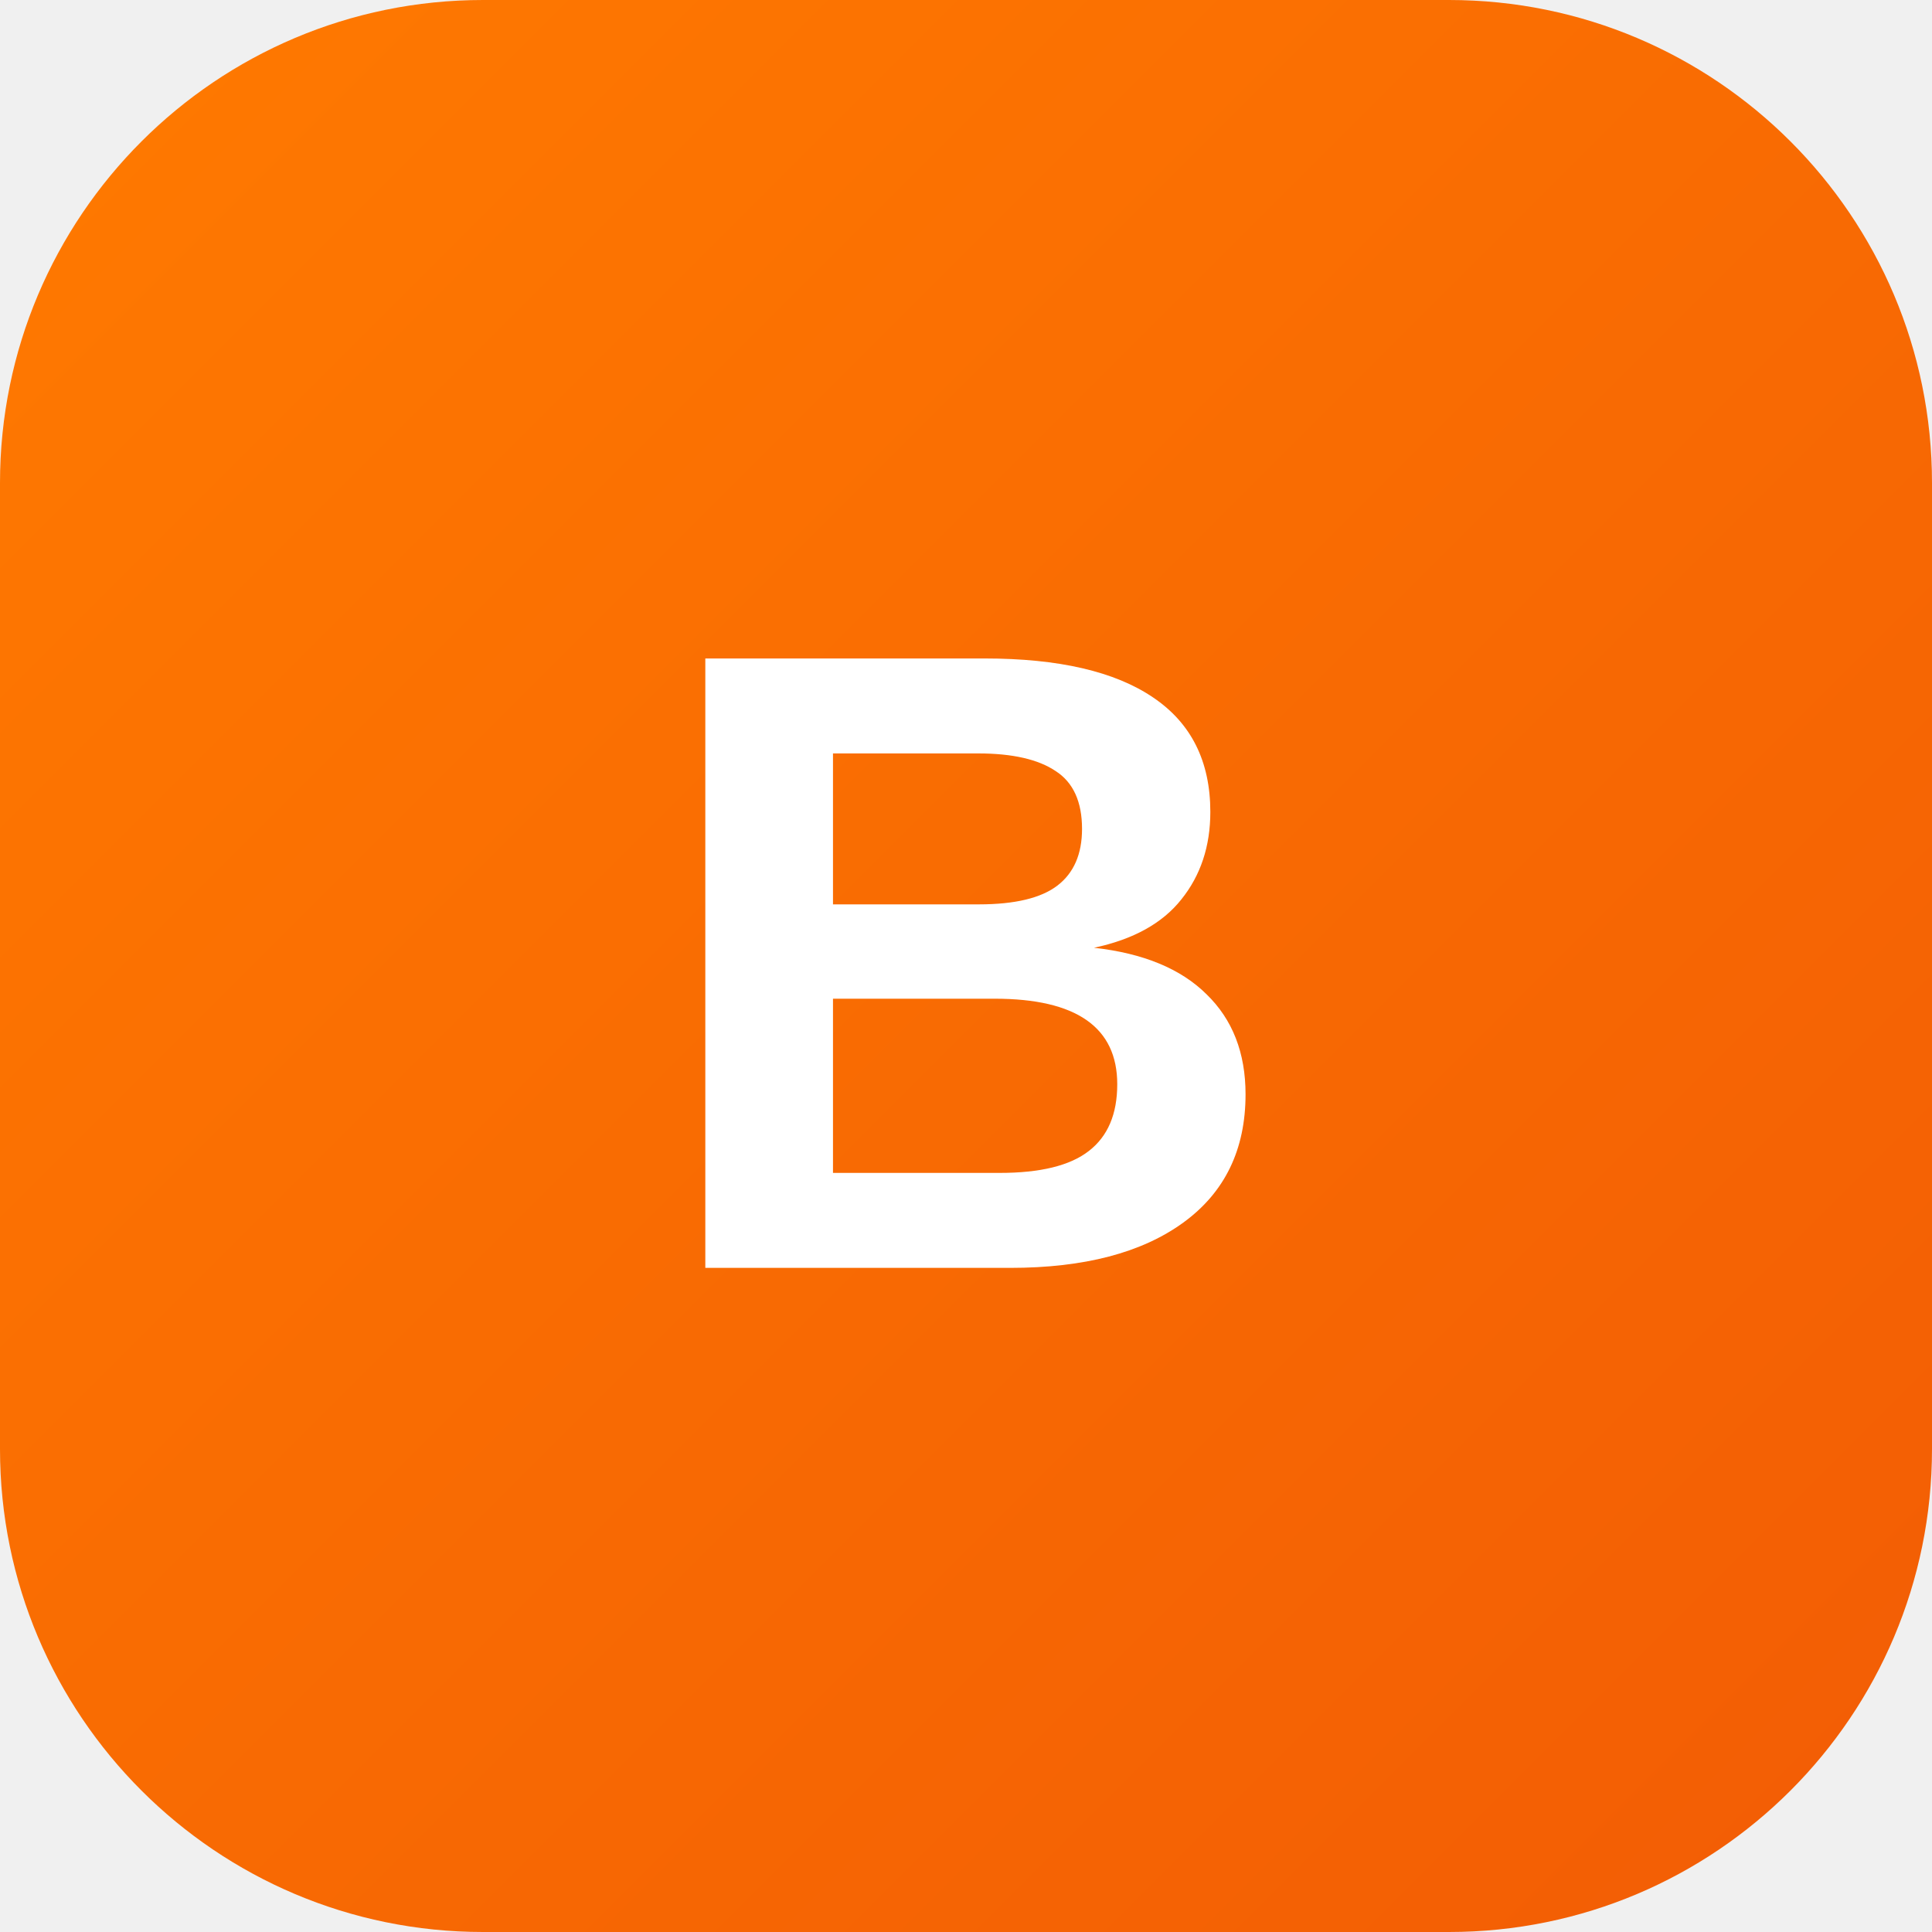
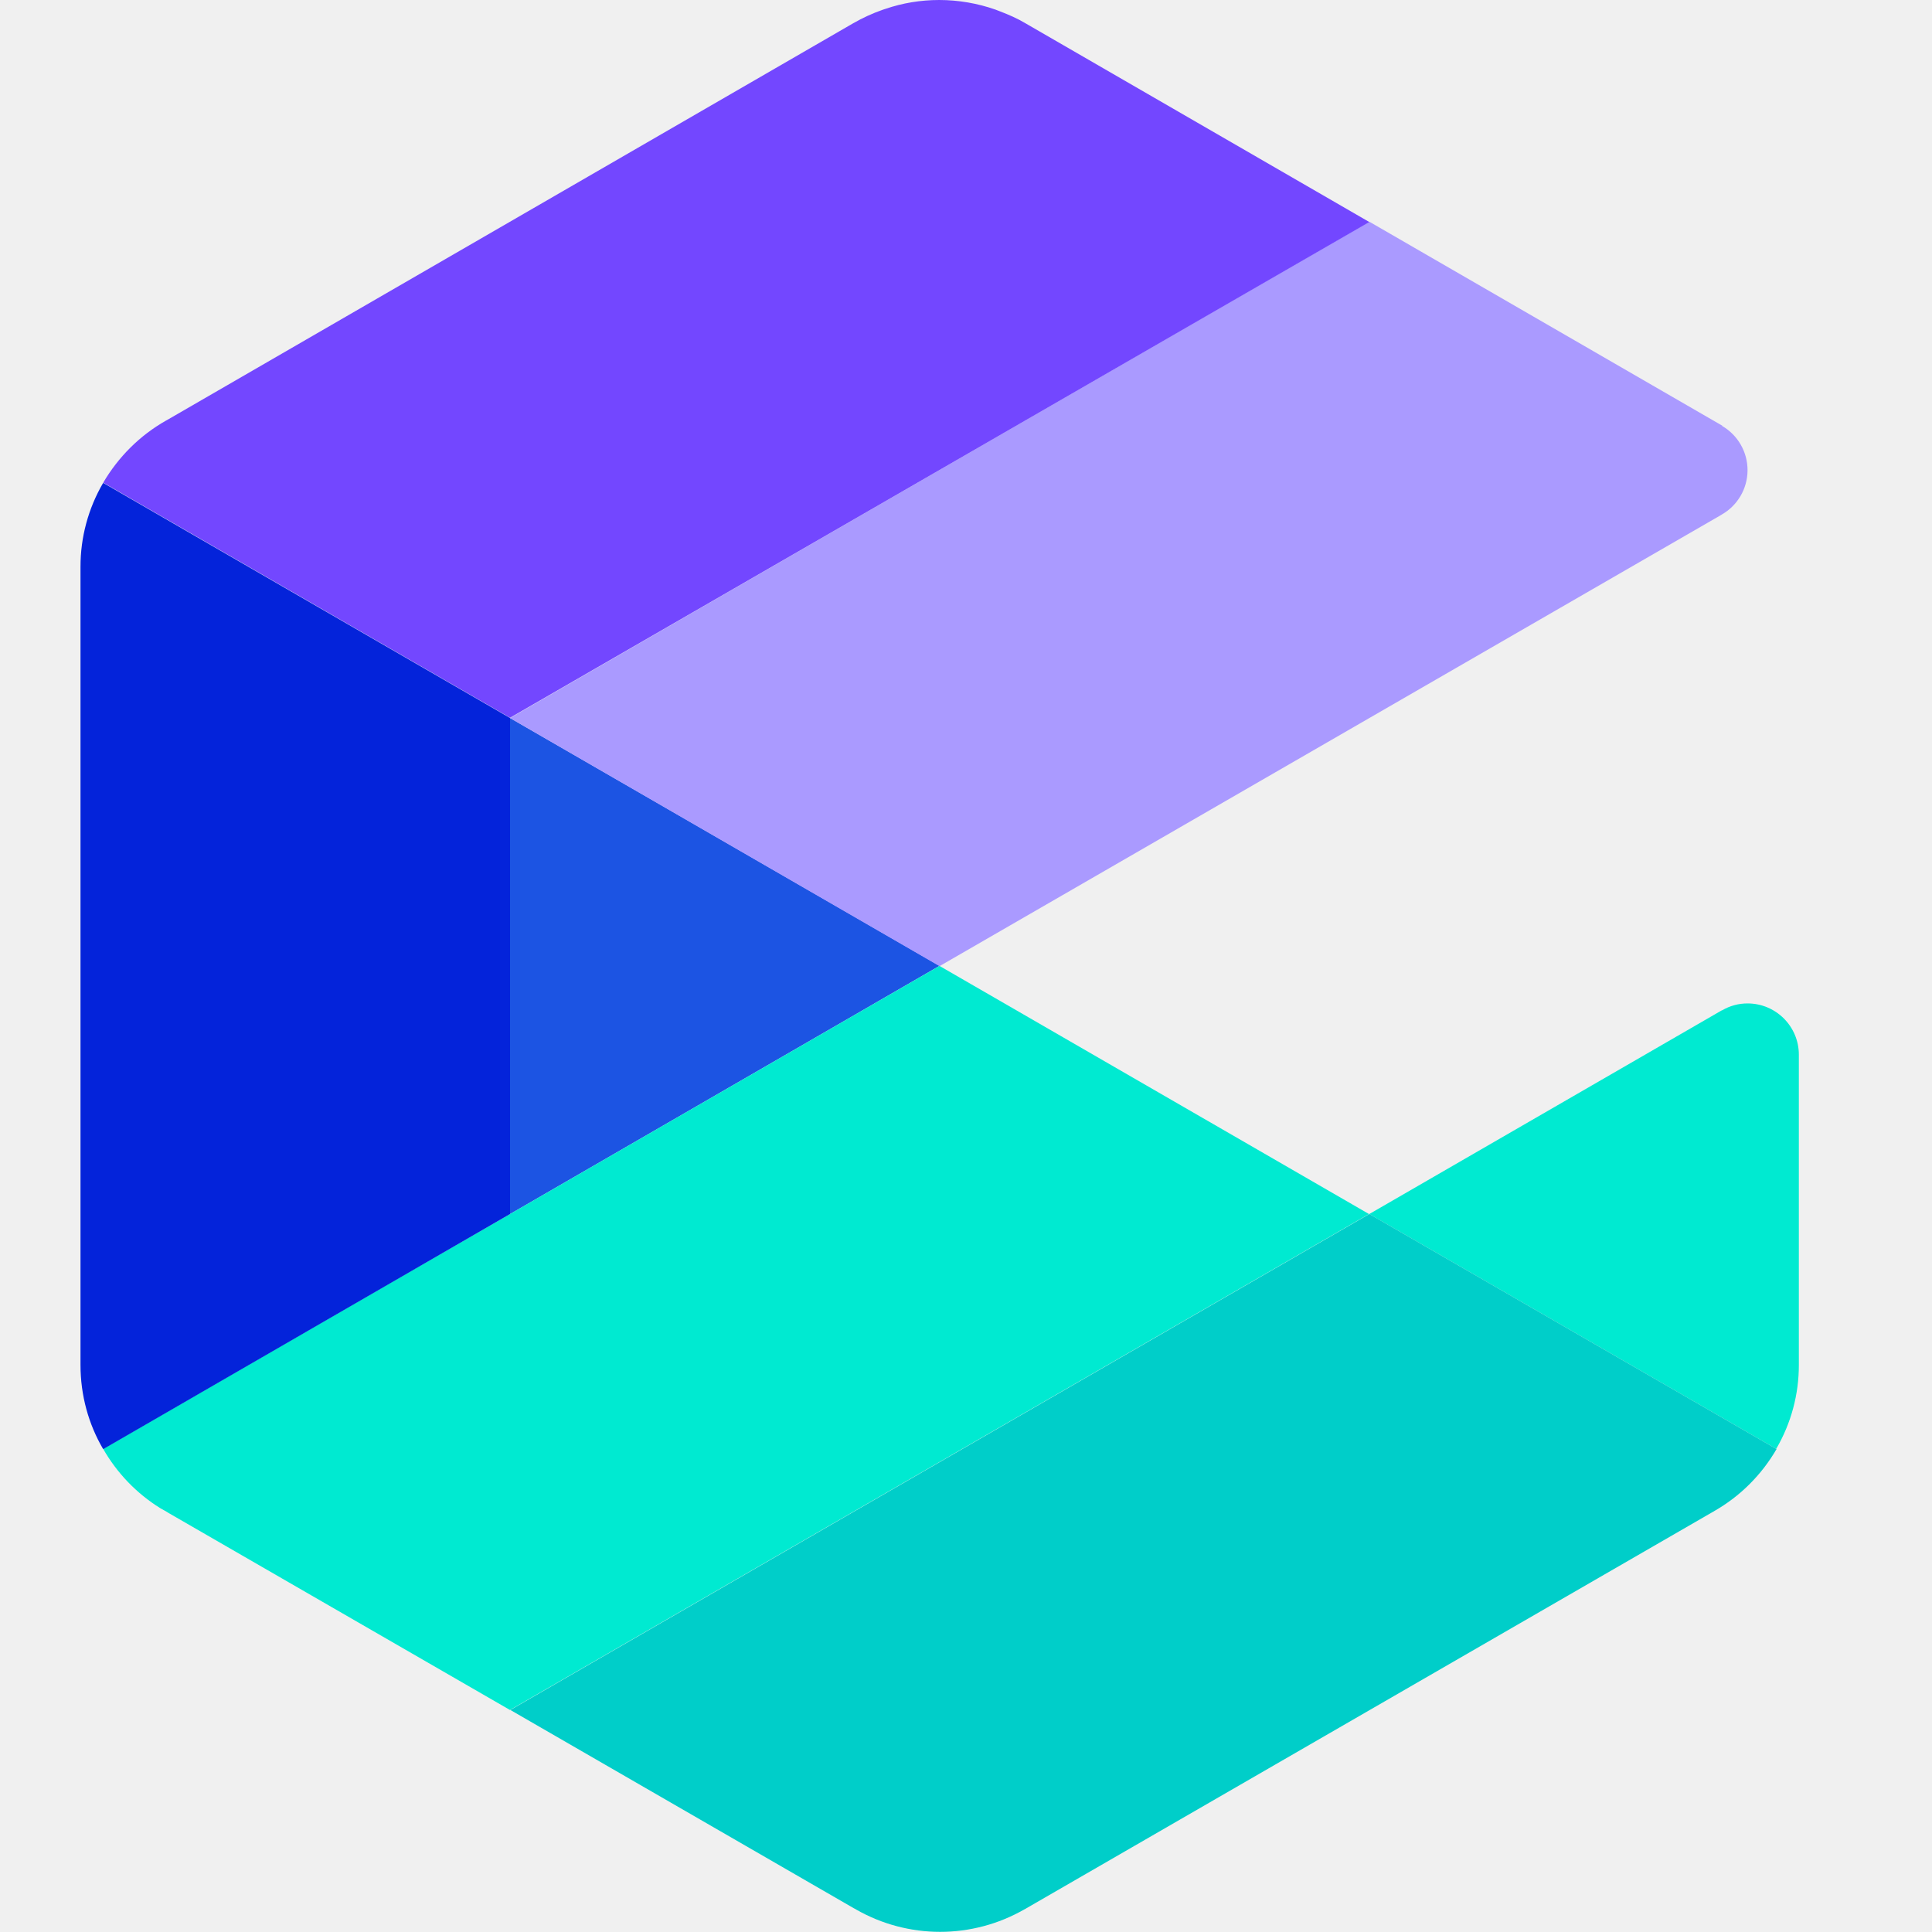
- <svg xmlns="http://www.w3.org/2000/svg" viewBox="0 0 48 48" width="48" height="48">
-   <defs>
-     <linearGradient id="g" x1="0" y1="0" x2="1" y2="1">
-       <stop offset="0" stop-color="#FF7A00" />
-       <stop offset="1" stop-color="#F25C05" />
-     </linearGradient>
-   </defs>
-   <rect width="48" height="48" rx="12" fill="url(#g)" />
-   <text x="24" y="31.5" font-family="Arial, 'Segoe UI', sans-serif" font-size="22" font-weight="700" fill="#ffffff" text-anchor="middle">B</text>
+ <svg xmlns="http://www.w3.org/2000/svg" height="1em" viewBox="0 0 24 24" width="1em">
+   <path d="M6.336 8.919v6.162l5.335-3.083L6.337 8.92z" fill="#1C54E3" />
+   <path d="M21.394 5.288s-.006-.006-.01-.006L17.01 2.754 6.336 8.92l5.335 3.082 9.701-5.6.016-.01a.635.635 0 00.006-1.1v-.003z" fill="#AA9AFF" />
+   <path d="M21.71 12.465a.62.62 0 00-.316.085s-.006 0-.009.003l-4.375 2.528 5.05 2.915h.006a2.06 2.06 0 00.28-1.04v-3.855a.637.637 0 00-.636-.636z" fill="#00EAD1" />
+   <path d="M22.06 17.996l-5.05-2.915L6.34 21.242l4.27 2.465s.016.006.022.012a2.102 2.102 0 002.093 0c.006-.003.016-.006.022-.012l8.538-4.93c.003 0 .006-.003.01-.006.321-.183.589-.45.775-.772h-.006l-.004-.003z" fill="#00CEC9" />
+   <path d="M11.672 11.998l-5.336 3.083-1.444.832-3.605 2.083H1.28c.173.303.416.555.709.738l.078.044.016.01.02.012 4.232 2.442 10.671-6.161-5.335-3.082z" fill="#00EAD1" />
+   <path d="M12.74.29c-.1-.06-.208-.107-.315-.148-.02-.006-.038-.016-.057-.022a2.121 2.121 0 00-.7-.12c-.233 0-.457.038-.668.11l-.031.01a2.196 2.196 0 00-.372.17L2.068 5.222s-.003 0-.006.003c-.324.183-.592.451-.781.773h.006l5.049 2.918L17.01 2.758 12.74.29z" fill="#7347FF" />
+   <path d="M1.287 6.001H1.28A2.06 2.06 0 001 7.041v9.915c0 .378.1.735.28 1.043h.007l5.049-2.918V8.919l-5.05-2.918z" fill="#0423DA" />
</svg>
